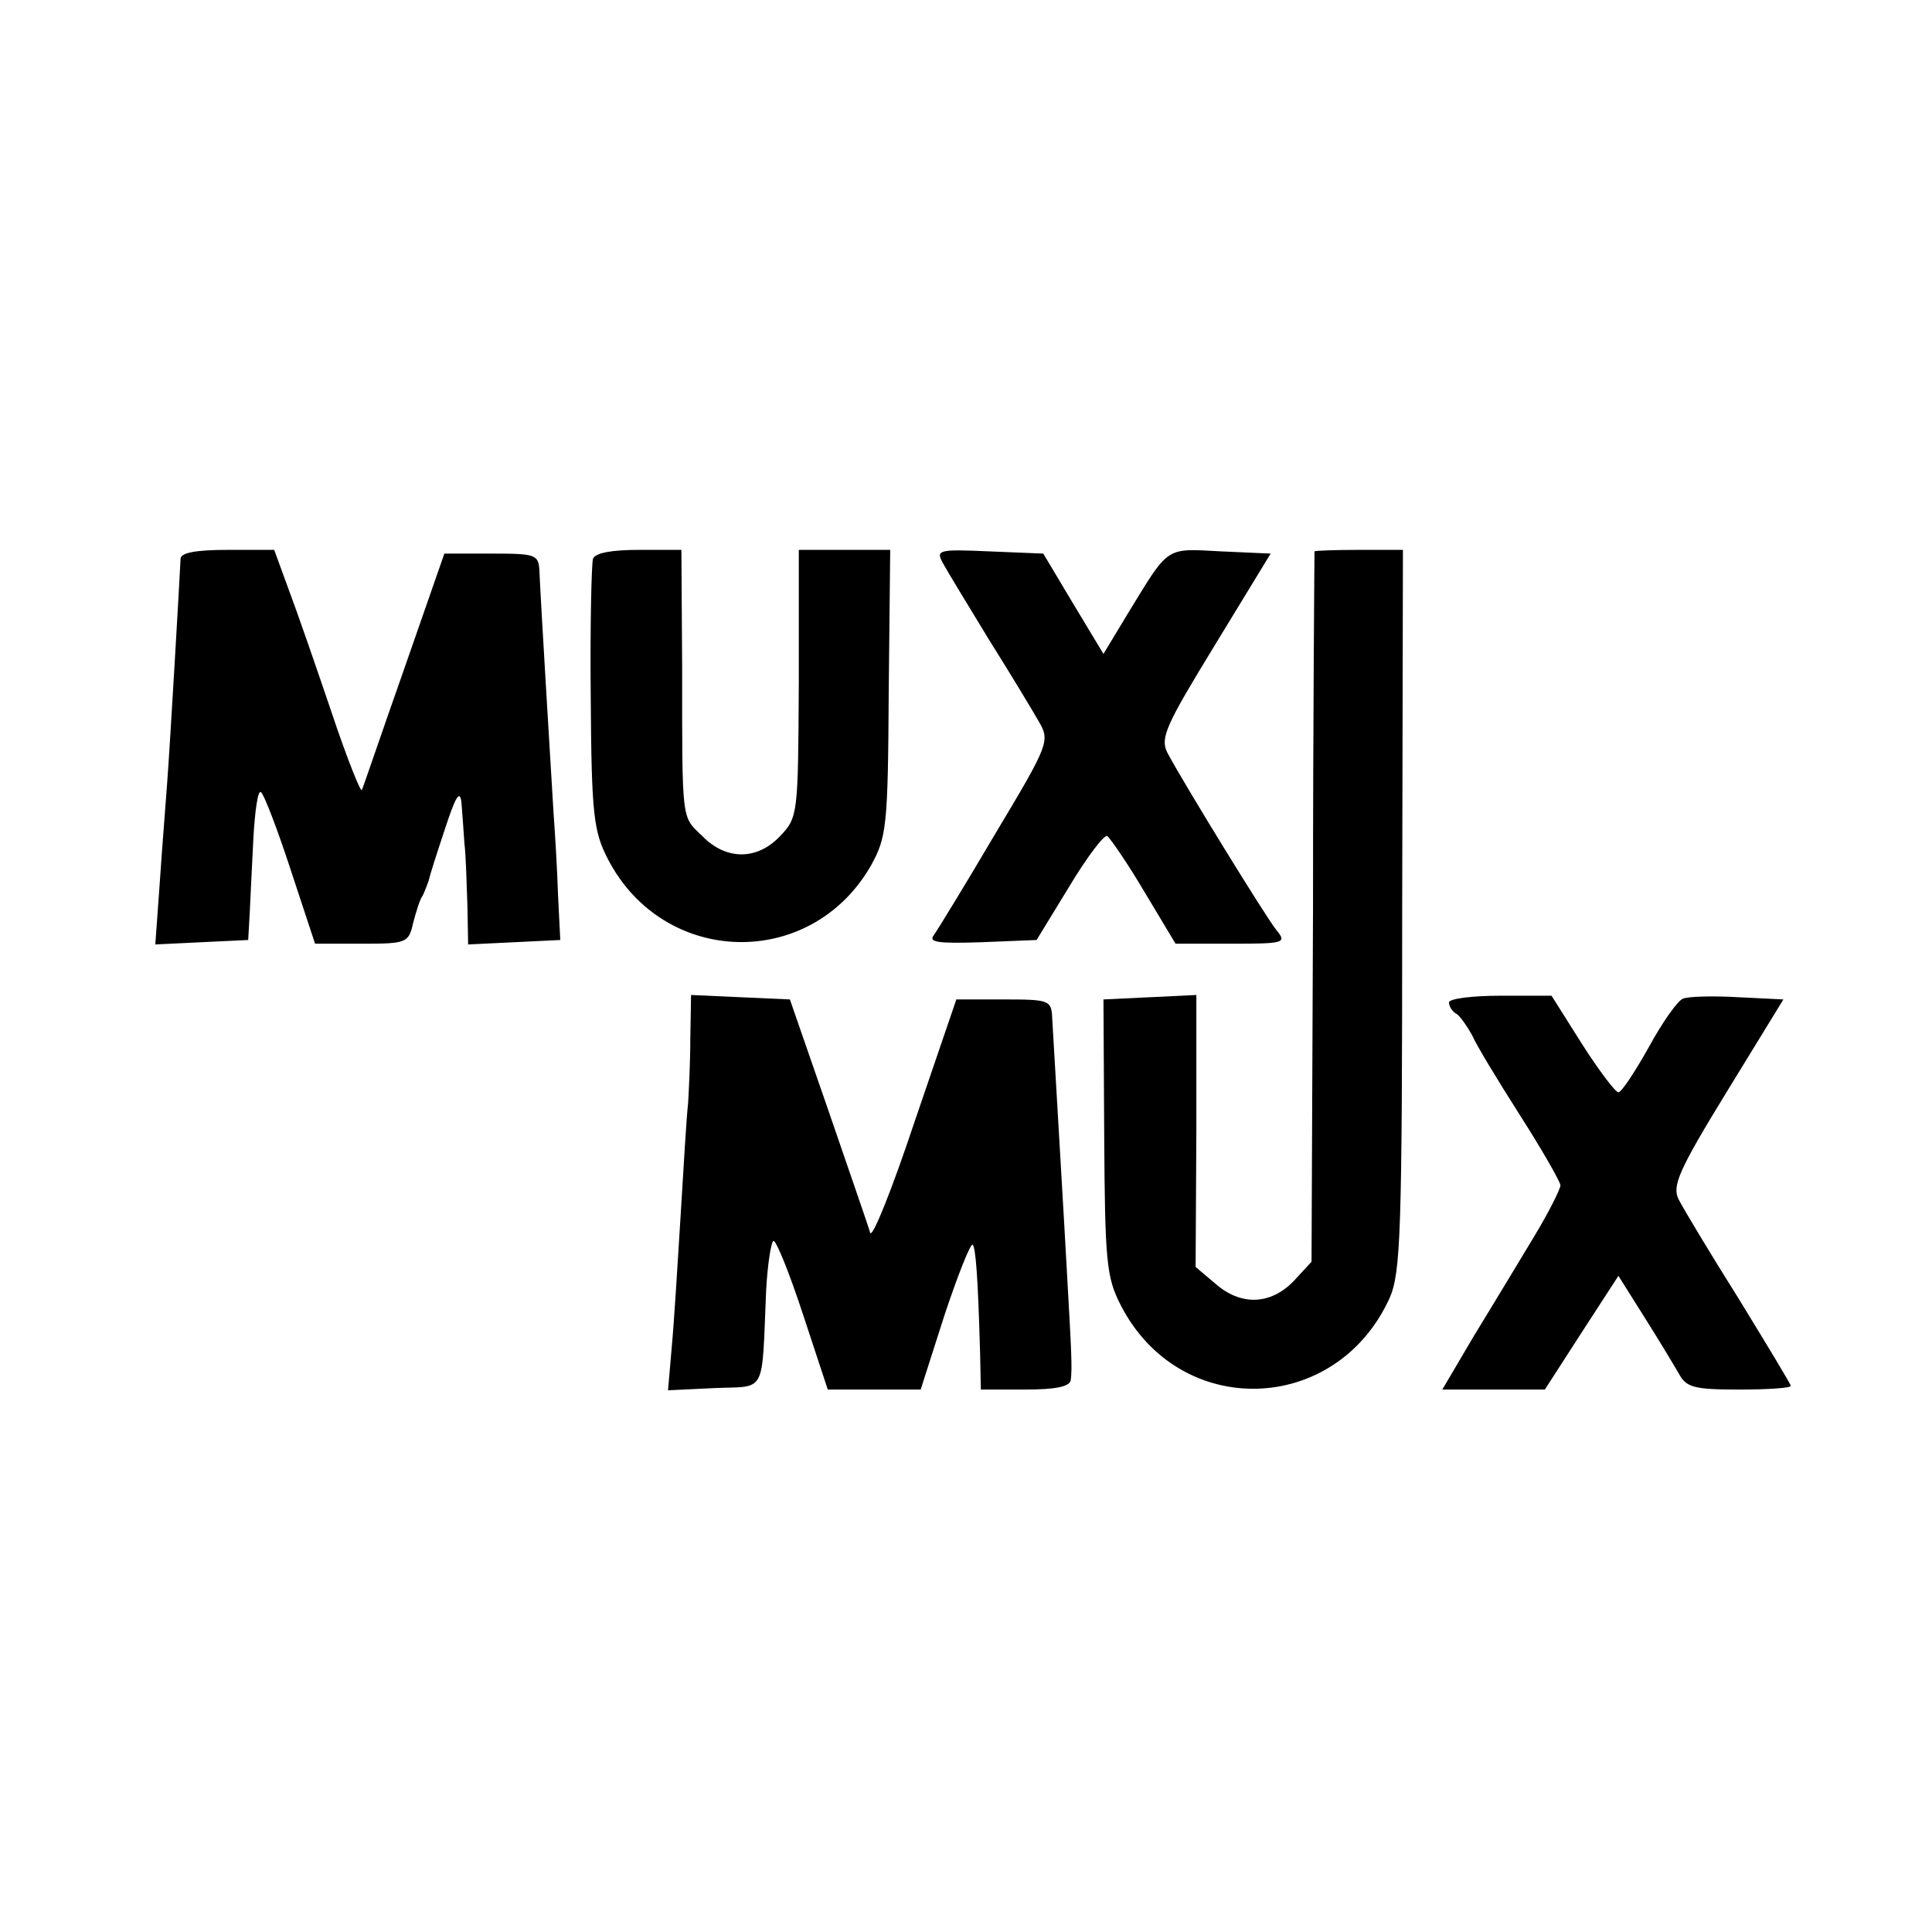
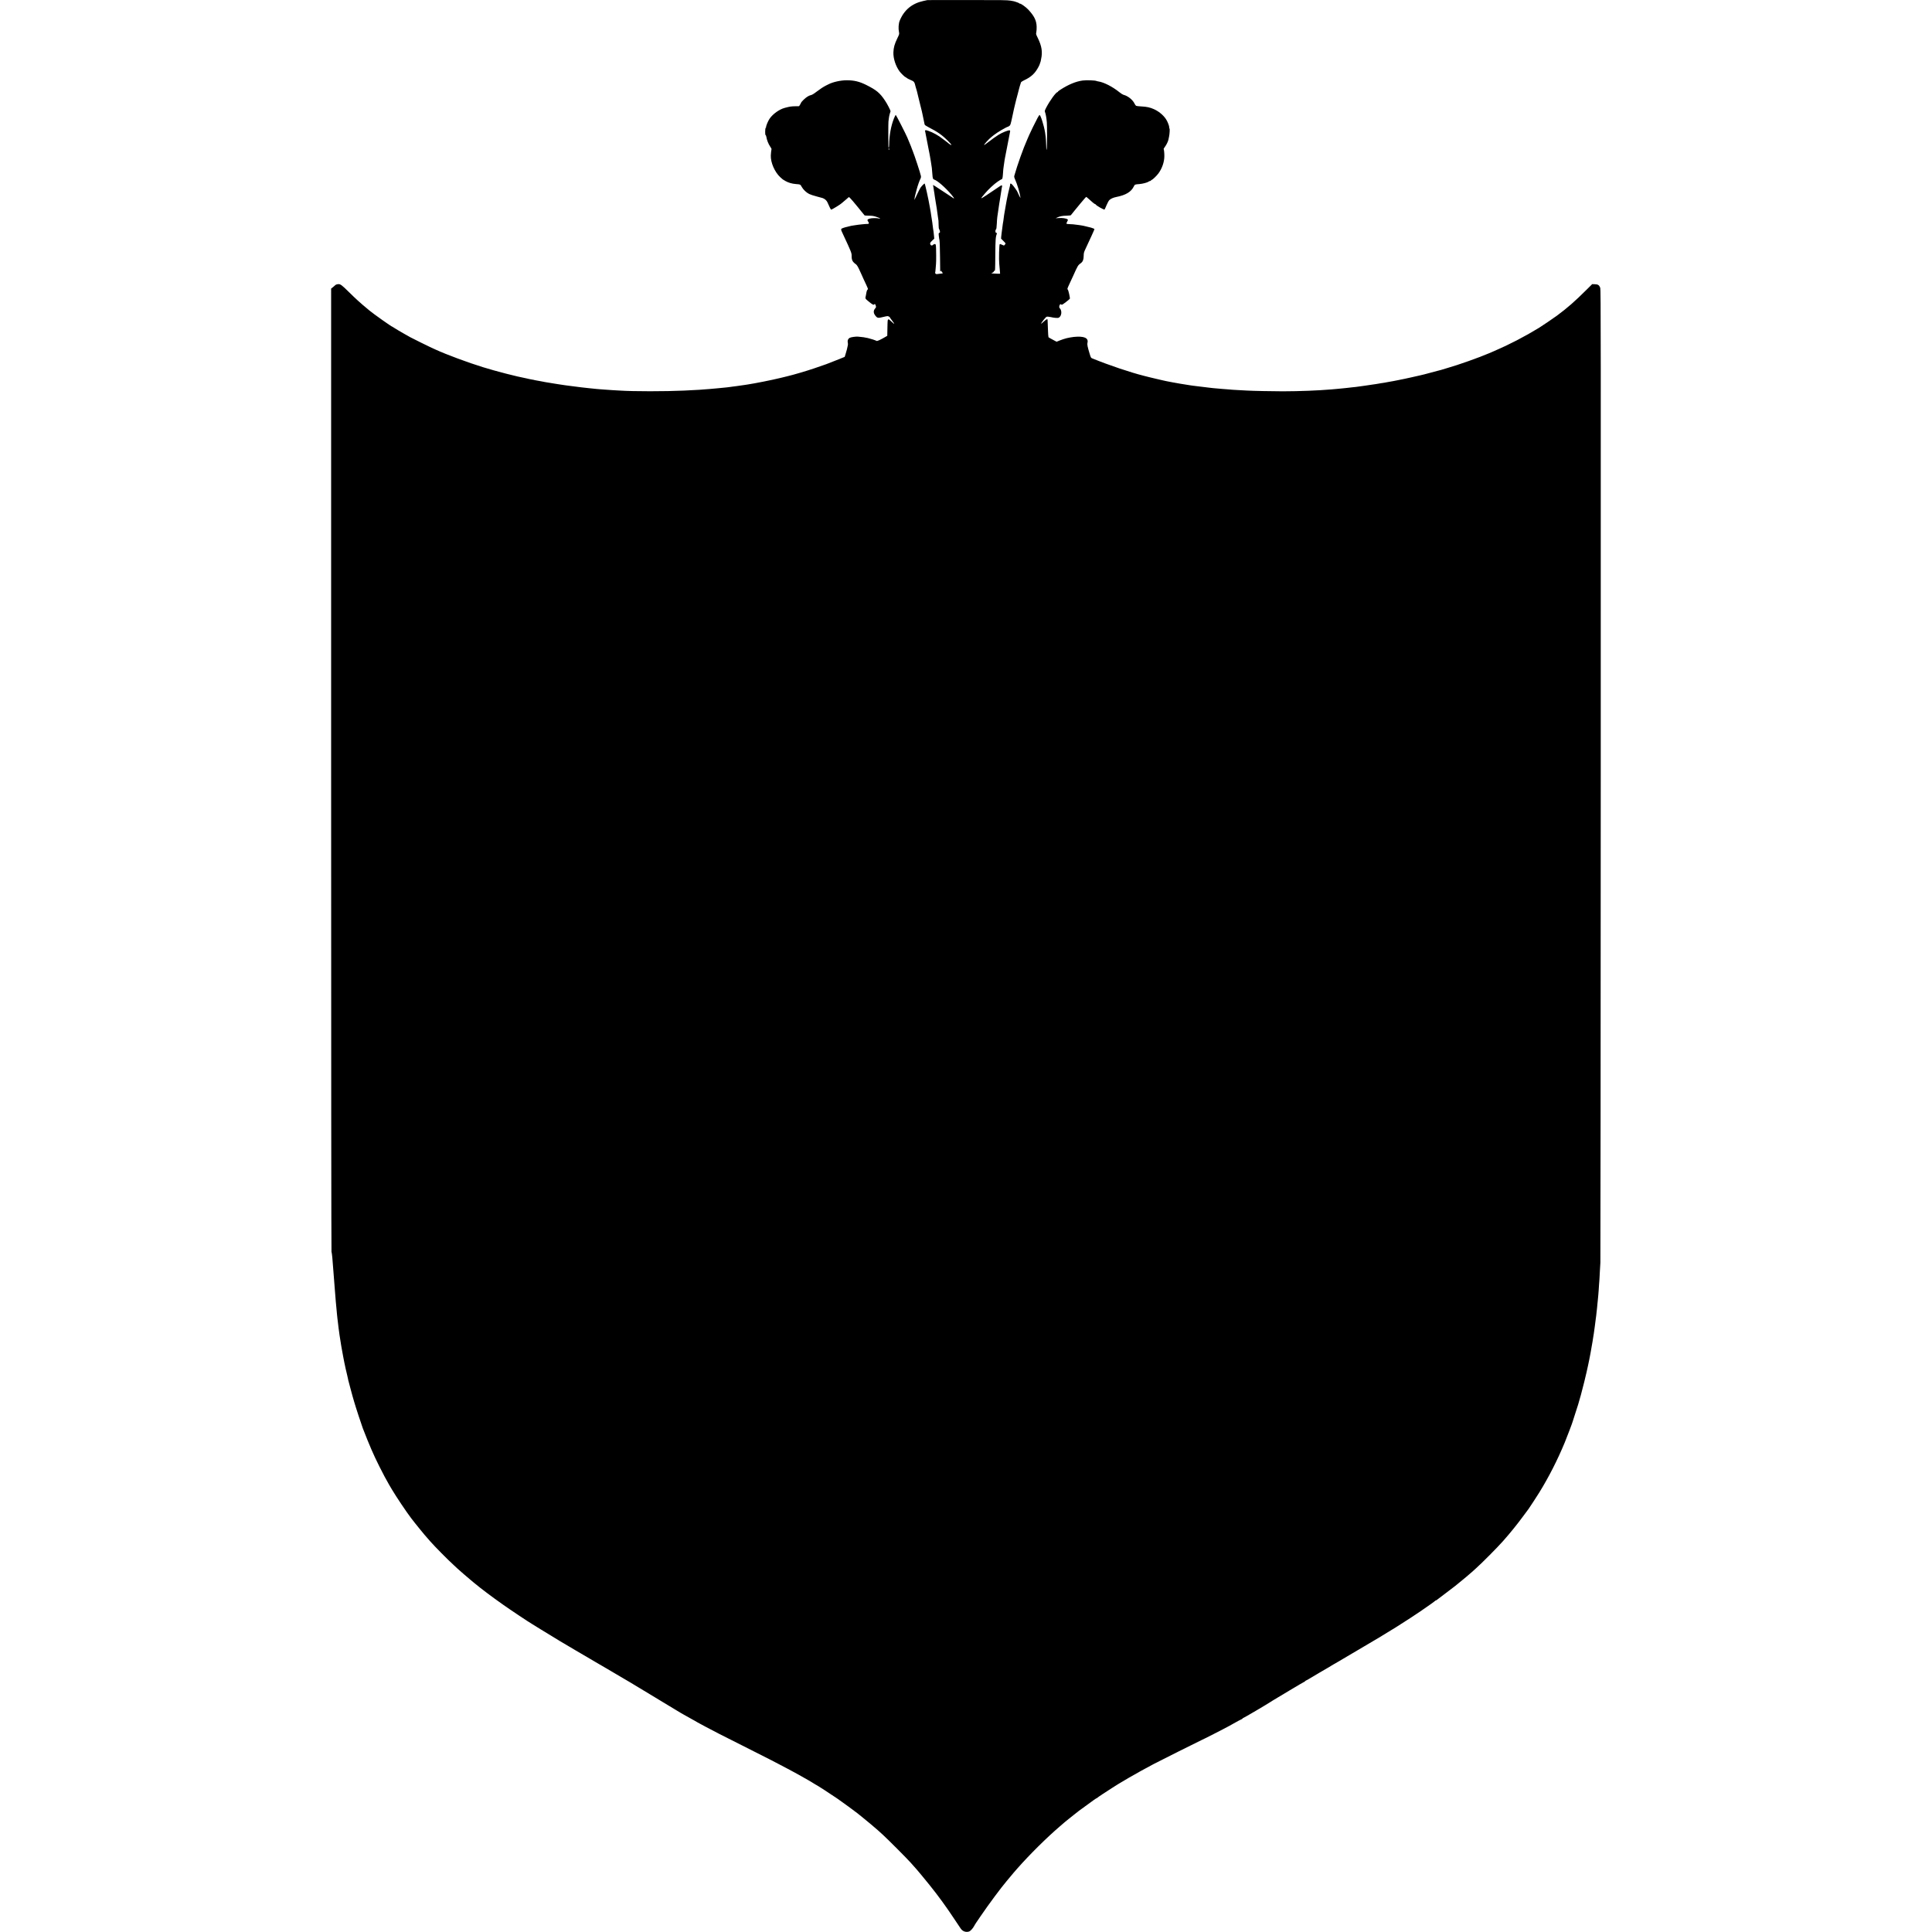
- <svg xmlns="http://www.w3.org/2000/svg" version="1.0" width="260pt" height="260pt" viewBox="0 0 260 260" preserveAspectRatio="xMidYMid meet">
-   <g transform="translate(0,260) scale(0.1,-0.1)" fill="#000000" stroke="none">
-     <path d="M243 1848 c-1 -23 -14 -248 -18 -301 -2 -29 -7 -89 -10 -135 l-6 -83 62 3 63 3 2 35 c1 19 3 65 5 102 2 36 6 65 10 62 4 -2 22 -49 40 -104 l33 -100 63 0 c60 0 63 1 69 28 4 15 9 32 13 37 3 6 6 15 8 20 1 6 11 37 22 70 14 43 20 53 22 35 1 -14 3 -38 4 -55 2 -16 3 -54 4 -83 l1 -53 62 3 62 3 -3 60 c-1 33 -4 83 -6 110 -3 50 -17 279 -19 325 -1 24 -4 25 -65 25 l-63 0 -54 -155 c-30 -85 -55 -159 -57 -163 -1 -5 -20 42 -41 105 -21 62 -47 137 -58 166 l-19 52 -63 0 c-43 0 -63 -4 -63 -12z" />
-     <path d="M798 1848 c-2 -7 -4 -92 -3 -188 1 -157 4 -179 23 -216 75 -145 273 -150 354 -9 21 38 23 52 24 233 l2 192 -62 0 -61 0 0 -180 c-1 -175 -1 -180 -25 -205 -31 -33 -73 -33 -105 0 -28 27 -27 16 -27 228 l-1 157 -57 0 c-37 0 -59 -4 -62 -12z" />
-     <path d="M1269 1842 c6 -11 34 -57 62 -103 29 -46 59 -96 67 -110 15 -26 14 -30 -58 -150 -40 -68 -78 -130 -83 -137 -8 -10 4 -12 64 -10 l74 3 44 72 c24 40 47 70 51 68 4 -3 27 -36 50 -75 l42 -70 76 0 c70 0 74 1 60 18 -14 17 -124 196 -147 239 -10 20 -2 37 64 145 l75 123 -67 3 c-76 4 -69 8 -126 -85 l-32 -53 -41 68 -40 67 -73 3 c-68 3 -72 2 -62 -16z" />
-     <path d="M1769 1858 c0 -2 -2 -218 -2 -480 l-2 -476 -24 -26 c-31 -32 -71 -34 -106 -3 l-26 22 1 183 0 183 -62 -3 -63 -3 1 -185 c1 -167 3 -189 22 -226 79 -155 290 -149 362 9 15 34 17 87 17 522 l1 485 -59 0 c-32 0 -59 -1 -60 -2z" />
-     <path d="M929 1203 c0 -32 -2 -71 -3 -88 -2 -16 -6 -84 -10 -150 -4 -66 -9 -146 -12 -178 l-5 -58 63 3 c70 3 63 -11 69 131 2 37 7 67 10 67 4 0 22 -45 40 -100 l33 -100 63 0 62 0 32 100 c18 54 35 97 38 95 4 -5 7 -40 10 -147 l1 -48 60 0 c41 0 60 4 61 13 2 16 1 36 -5 142 -4 74 -13 224 -20 345 -1 24 -4 25 -65 25 l-64 0 -56 -164 c-30 -90 -57 -158 -60 -150 -2 8 -28 82 -56 164 l-52 150 -67 3 -66 3 -1 -58z" />
-     <path d="M1950 1251 c0 -6 5 -13 11 -16 5 -4 14 -17 20 -28 5 -12 34 -60 64 -107 30 -47 54 -89 55 -95 0 -5 -16 -37 -36 -70 -20 -33 -56 -93 -80 -132 l-43 -73 69 0 69 0 49 76 50 77 34 -54 c19 -30 40 -65 47 -77 10 -19 20 -22 81 -22 39 0 70 2 70 5 0 2 -32 55 -70 117 -39 62 -75 122 -81 134 -9 18 0 39 65 145 l76 124 -61 3 c-34 2 -68 1 -74 -2 -7 -2 -28 -32 -46 -65 -19 -34 -37 -61 -41 -61 -4 0 -26 29 -49 65 l-41 65 -69 0 c-38 0 -69 -4 -69 -9z" />
-   </g>
+ <svg xmlns="http://www.w3.org/2000/svg" version="1" width="6348" height="6348" viewBox="0 0 4761 4761">
+   <path d="M2275 2.5c-27.9 6.1-47.4 22.5-58 48.8-2.7 6.8-3.5 19.1-1.7 27.4 1 5 1 5.3-3.7 15-7.1 14.5-9.6 23.4-10 35.3-.6 15.1 5.8 34.4 15.6 47.5 3.4 4.4 12.8 13.5 14.1 13.5.4 0 1.7.9 2.9 1.9 1.1 1.1 5 3.2 8.7 4.7 10.1 4.2 10.4 4.6 13.6 17.8.2 1 .9 3.3 1.5 5.1.6 1.8 1.2 4.1 1.5 5.1.2 1 3.1 12.9 6.4 26.3 6.2 24.6 7 28 7.6 31.6.3 1.6 2.6 12.9 5 24.1.3 1.5 3.3 3.6 9.7 6.9 22.8 11.7 33.6 19.3 48.2 34.1 6.5 6.5 8.6 9.1 7.9 9.8-.4.4-6.4-3.4-8.3-5.4-.3-.3-3.2-2.5-6.5-5-3.3-2.4-6.4-4.8-7-5.2-9.1-7.5-24-15.8-35.2-19.5-4.9-1.7-6.4-1.9-7.2-.9-.6.7-.9 1.5-.7 1.7.5.4.6 1.2 2.7 12.4.6 3.3 2.2 11.6 3.6 18.5 1.3 6.9 2.7 13.6 2.9 15 .2 1.4 1 5 1.6 8 .6 3 1.2 6.4 1.4 7.5.2 1.1 1.2 7.2 2.3 13.5 2.3 13.6 2.9 18.3 3.7 31 .7 10.6 1.4 12.5 4.6 13.6 8.1 2.5 27.3 19.4 42.1 36.8 6.1 7.3 7.6 9.6 6.1 9.6-.3 0-11.2-7.2-24.3-16-22.6-15.1-28.1-18.5-26.9-16.4.3.5.8 3.1 1.2 5.9.3 2.7.8 6.1 1.1 7.5.3 1.4.8 4.4 1.1 6.6.2 2.3.7 5.2.9 6.5.3 1.3.7 4.1 1 6.4.9 6 1.5 9.7 2 12.5.3 1.4.7 4.1 1 6 .3 1.9.7 4.6 1 6 .2 1.4.7 4.7 1 7.5.3 2.7 1.1 7.9 1.6 11.5 1.7 10.3 1.9 12 1.9 21.4 0 6.1.5 9.5 1.4 10.5.7.9 1.6 3.1 1.8 5 .4 2.7.1 3.5-1.4 3.9-1.8.4-1.9 1.1-1.3 7.6.4 3.9.9 7.3 1 7.6 1.2 1.9 1.8 16.7 2 45.5.2 18.1.3 33.4.4 33.9 0 .5.8.3 1.6-.4 1.5-1.2 1.6-1.1 1.9 1.1 0 .6.9 1.7 1.9 2.4 2.5 1.8.9 2.5-6.6 3.1-3.4.3-6.7.7-7.4.9-1.5.5-4.5-2.3-3.8-3.4.2-.5.7-4.1 1-8.2.3-4.1.8-10.1 1.1-13.4.3-3.3.5-12.8.4-21-.3-28.8-.4-29.4-5.2-27.6-1.5.5-2.9 1.5-3.3 2-1 1.8-4.4 1.2-5.5-.8-1.8-3.5-1.1-5.3 4.1-10.1l5.2-4.8-.7-7.5c-.4-4-.8-8.2-1-9.3-.8-4.5-1.8-11.5-3.2-23.4-.3-2.5-.9-6.5-1.4-9-.5-2.5-1.2-6.5-1.4-9-.3-2.5-.7-5.6-1-7-.3-1.4-1.2-6.8-2.1-12-3-18-11.7-57.5-12.9-58.7-.6-.6-6.7 5.4-9.9 9.8-1.5 1.9-7.9 14.8-14.5 28.9-1 2.2-1.1 2.1-.5-1.5.6-4.4 1.1-6.6 1.8-9.3.2-.9 1.7-6.7 3.3-12.7 2.9-10.9 7-22.5 9.8-27.7.8-1.5 1.2-4 .9-5.7-1.1-6.5-16-51.7-20.5-62.6-.7-1.7-1.4-3.5-1.6-4-.8-2.7-3.6-9.9-6.9-17.5-2-4.7-4.1-9.9-4.8-11.5-2.9-7.2-27.3-54.9-28.2-55.2-.6-.2-2.7 3.8-4.7 8.9-7.3 18.6-11.3 40.8-11.7 65-.1 6.9-1.5 9.5-1.8 3.5-.4-8.1-.4-57.6.1-61.2 1.7-13.9 1.7-14.2 5.1-25.2.5-1.6-8-18.2-13.5-26.3-12.9-19.3-21.1-26-46.6-38.8-16.7-8.3-29.7-11.4-47.8-11.4-14.9 0-34 4.2-45.2 10-1 .5-3.9 2-6.4 3.2-6.3 3.3-14.3 8.5-22.5 14.8-7.3 5.6-11.4 8.1-14.6 8.7-4.7.9-11.8 5.5-17.6 11.3-3.5 3.5-6.3 6.7-6.3 7.3 0 .5-1.1 2.7-2.4 4.7l-2.4 3.9-8.4.1c-11.1.2-14.4.7-26.8 4-13.4 3.5-29.6 15.1-37.5 26.7-4 5.9-9.3 18.7-8.6 20.9.1.5-.3 1.2-1 1.6-1.6 1.1-1.8 18-.2 18 .6 0 1.5 2.1 1.9 4.7 1 7 4.9 17 9.2 23.3 2 3 3.6 5.8 3.5 6.1-.6 1.9-1.6 11.2-1.8 15.9-.7 17.4 9.6 41.1 23.4 53.8 6.2 5.7 6.1 5.6 12.5 9.2 7.4 4.2 16.3 6.8 25.6 7.5 11.3.9 11.4.9 14.5 6.7 3.8 6.9 11.3 14.2 18.5 17.8 3.2 1.6 11.4 4.3 18.2 6 6.8 1.7 13.7 3.6 15.3 4.2 5.3 2 9.7 6 11.7 10.7 5.2 12.2 8.2 17.9 9.2 17.7 2.3-.3 24.2-13.8 25.7-15.8.3-.5 2.1-1.9 3.9-3.3 1.9-1.4 5.5-4.5 8-6.8 2.5-2.4 5-4.6 5.7-5 .7-.4 4.7 3.6 10.5 10.5 5.1 6.2 9.7 11.8 10.3 12.4.5.7 1.7 2 2.5 3 .8 1.1 4.6 5.7 8.4 10.4 3.9 4.7 7.1 8.7 7.3 8.9.2.2 4.9.5 10.5.6 8.1.1 12 .7 18.5 2.9 4.5 1.5 8.5 3.2 8.9 3.8.5.8-.2.9-2.2.3-5.8-1.5-18.8-1.3-23.9.4-5.5 1.8-6 3.3-2.5 8.1 2.1 2.9 1.4 4.9-1.5 4.8-4.6-.1-22.2 1.6-31.5 3.2-3 .5-7.1 1.1-9 1.4-1.9.3-5.6 1.2-8.2 2-2.7.8-4.8 1.3-4.8 1.1 0-.1-2.8.7-6.2 1.9-7.6 2.6-7.6 2.6-1.7 15.1 21.1 45.2 21.7 46.8 21.6 54.7-.1 9.6 2.3 14.2 10.2 19.8 2.5 1.7 4.7 5.2 8.7 13.6 3 6.2 5.4 11.5 5.4 11.8 0 .2 2.1 4.8 4.6 10.3 12.9 27.6 12.2 25.4 9.9 27.3-.7.6-1.7 3.3-2.2 5.8-.8 5.4-.7 4.8-1.6 8.7-1.8 7.6-2.1 7.1 7.6 15 8.7 7.2 11.8 8.7 13.2 6.5 1.2-1.9 2.2-1 3.5 2.9 1.2 3.8 1.1 4.2-1.3 7.1-5.1 6-4.6 12.2 1.7 19.4 3.9 4.5 6.1 4.7 18.1 1.7 4.4-1.1 9.1-2.1 10.5-2.1 2.5.1 6 2.1 6 3.4 0 .4 2.5 3.9 5.5 7.8 3.1 3.9 5.3 7.3 5 7.6-.3.3-2.6-1.4-5.2-3.9-7.3-6.9-7.5-7-9.1-6.7-1.9.4-1.9.3-2.4 23.8l-.3 16.5-3.9 2.3c-13 7.6-20.8 11.2-22.4 10.3-3.4-1.8-13.9-5.2-21.8-7.1-7.4-1.7-12.9-2.5-24-3.4-6-.4-16.9 1.1-20.4 2.9-4 2.1-6 6.6-4.9 11.2.4 1.9.6 4.7.4 6.2-.5 3.9-4 17.7-6.2 24.1l-1.8 5.5-21.5 8.6c-21.6 8.7-24.2 9.7-53.5 19.6-20.4 6.9-50.6 15.8-67.5 19.8-.8.2-8 2-16 3.9-21.2 5.2-62.1 13.3-80.5 16.1-2.2.3-6.7 1-10 1.5s-8 1.2-10.5 1.5c-2.5.3-5.6.8-7 1-1.4.2-5 .6-8 1-3 .3-6.6.8-8 1.1-1.4.2-4.5.6-7 .9-5.6.5-15.4 1.5-20 2-3.7.4-13.1 1.3-22 2-3 .3-8.9.7-13 1-4.1.3-10 .7-13 1-5.1.4-20.4 1.2-38 2-47 2.2-124.4 2.2-158 0-3.6-.2-11.4-.7-17.5-1-6-.4-13.2-.8-16-1.1-2.7-.2-8.4-.6-12.5-.9-4.1-.3-9.5-.7-12-1-4.2-.4-6.8-.7-19.5-2-2.7-.2-6.8-.7-9-1-2.2-.2-6.2-.7-9-1-11.7-1.4-17.8-2.1-23.5-3-2.4-.3-11.4-1.5-15.5-2-3.2-.4-10.7-1.6-14-2.1-1.6-.3-4.6-.7-6.5-1-1.9-.2-6.1-.9-9.3-1.5-3.2-.5-7-1.2-8.5-1.4-3.2-.4-8.7-1.3-12.2-2-1.4-.3-3.6-.7-5-1-1.4-.3-4.7-.9-7.5-1.4-2.7-.6-6.7-1.3-8.9-1.6-2.1-.3-4.1-.7-4.5-.9-.3-.3-2.7-.7-5.1-1.1-2.5-.3-6.1-1-8-1.5-1.9-.5-4.6-1.1-6-1.4-24.9-4.7-74.1-17.3-108-27.8-36.4-11.2-89.5-30.9-116.5-43.3-2.7-1.2-7.2-3.3-10-4.5-5.7-2.5-50.2-24.6-52.5-26-.8-.5-8.5-4.8-17-9.6s-18.1-10.5-21.2-12.6c-3.1-2.1-5.9-3.8-6.2-3.8-1.8 0-46.3-31.5-55.7-39.4-2-1.7-4.8-4-6.1-5.1-16.2-13.3-28.3-24.3-45.6-41.4-16.3-16.1-20.2-19.1-25.1-18.9-3.4.1-7 1.3-8.1 2.7-.3.4-2.6 2.4-5.2 4.5l-4.8 3.8v1184.7c0 698.3.4 1186.2.9 1188.6 1.4 5.8 2.4 16.4 4.6 47 .6 9.1 1.3 17.5 2 25.5.2 3 .7 8.9 1 13 .6 7.9 1.1 14.2 2 25 .3 3.6.8 9.2 1 12.5.3 3.3.7 8 1 10.5.6 5.6 1.2 12.5 2 21.5.4 3.8.8 8.1 1 9.5.3 1.4.7 5 1 8 .5 5.6 1.1 10.6 2 17 .3 1.9.7 5.1 1 7 .2 1.9.6 5.1.9 7 .3 1.9.8 5.1 1.1 7 1.1 8.7 5.8 36 8 47 .7 3.4 2.5 12.9 3.1 16 1 5.4 5.6 25.8 7.1 31.5.8 3.3 1.7 7.3 2 9 .2 1.6 1 5 1.8 7.5.7 2.5 2.8 10.1 4.5 17 1.8 6.9 3.8 14.5 4.6 17 .7 2.5 2.4 8.5 3.9 13.5 3.7 13.1 18.4 57.8 21.5 66 17 43.8 26.2 65 41.1 94.7 8 16.1 18.6 36 23.9 44.8.4.8 3.6 6.2 7.1 12 10.1 17.1 35.7 55.3 47.1 70.2 7.6 9.9 10.9 14 20.8 26.2 6.3 7.8 11.9 14.6 12.5 15.2.5.6 3.5 4 6.5 7.4 3 3.5 6.3 7.2 7.2 8.3 11.5 13.1 43.9 45.9 58.2 58.8 3.3 3 7.3 6.8 9 8.4 2.8 2.7 27.6 24.2 33.1 28.6 1.1 1 4.9 4.1 8.5 7.1 17.3 14.3 43.2 33.8 71.3 53.6 16.5 11.7 62.5 42.4 70 46.7.9.5 10.8 6.7 22 13.6 25.9 16.2 72.1 43.9 86.7 52.2 1.9 1.1 7.1 4.1 11.5 6.7 15.2 9 33 19.5 35.4 20.8 2.6 1.4 18.8 10.8 26.1 15.2 2.5 1.5 11 6.5 19 11.2 8 4.7 20.1 11.8 27 15.9 6.9 4.1 13 7.6 13.5 7.9.6.3 2.1 1.2 3.5 2.1 1.4.9 9.6 5.9 18.2 11 19.2 11.4 27.7 16.6 40.5 24.4 5.4 3.3 10.6 6.4 11.5 7 .9.5 12.2 7.4 25 15.1 12.8 7.8 25 15.1 27 16.3 2.1 1.1 5.3 2.9 7 4 12 6.8 23.1 13.1 23.4 13.1.3 0 2.1 1.1 4.2 2.3 3.5 2.3 7.4 4.4 27.2 15 22.3 11.9 35.6 18.8 90.5 46.3 32.5 16.3 63.1 31.8 68 34.4 5 2.6 15.8 8.2 24 12.5 8.3 4.3 17.3 9 20 10.5 2.8 1.5 8.6 4.6 13 7 11.9 6.4 15.9 8.6 35.5 19.8 6.3 3.6 13.4 7.8 15.7 9.4 2.3 1.5 4.4 2.8 4.7 2.8 1.1 0 37.3 23.4 53.1 34.3 13.2 9.2 42.7 30.7 48.5 35.4.8.7 6.7 5.4 13 10.4 9.7 7.7 34.8 28.8 38.6 32.4.6.5 5.8 5.2 11.5 10.4 12.5 11.4 59.8 58.8 68.9 69.1 13.2 15.1 14.5 16.5 15.1 17 1.3 1.2 21.5 25.7 31.5 38.1 22.5 28.1 39.5 51.4 60.1 82.4 19.4 29.2 17.7 27 21.9 30.2 4 3 10.5 3.9 15.6 2.1 3.3-1.2 9.4-7.9 12.3-13.4 1.1-2.2 3.4-5.9 5.1-8.4 1.7-2.5 6.6-9.7 10.9-16 19.8-29.1 50.4-70.3 63.9-86.1 1.7-2 6-7.1 9.6-11.5 6.8-8.3 8.4-10.1 17-19.9 30.1-34.2 72.5-76.2 105-104 5.8-5 11-9.5 11.6-10 .6-.6 2.8-2.4 4.9-4 2.1-1.7 4.3-3.5 4.9-4 .6-.6 6.3-5.1 12.6-10s11.7-9.2 12-9.5c.5-.6 22.2-16.4 36.8-26.8 4-2.9 7.6-5.2 8.1-5.2s1.1-.3 1.3-.8c.3-.8 20.1-13.9 36.3-24.2 5.5-3.4 12.4-7.8 15.2-9.6 2.9-1.9 5.5-3.4 5.7-3.4.3 0 4.7-2.6 9.8-5.8 5.1-3.1 10.4-6.3 11.8-7 1.4-.7 4.3-2.3 6.5-3.6 13.3-7.8 29.8-16.9 54-29.8 9.7-5.2 115.7-58.2 116.5-58.3 1.3-.2 57.9-29 69-35.2 1.9-1.1 6.4-3.6 10-5.6 3.6-1.9 9.4-5.2 13-7.2 3.6-2 7.3-3.9 8.3-4.2.9-.3 1.7-.9 1.7-1.4 0-.5.4-.9.9-.9 1.4 0 60.1-34.6 68.1-40 1.4-1 4.1-2.7 6-3.8 1.9-1.1 20-11.9 40.2-24.1 20.2-12.1 37.2-22.1 37.8-22.1.5 0 1-.4 1-.9s.8-1.1 1.8-1.5c.9-.3 3.1-1.4 4.7-2.4 5.7-3.6 52.7-31.2 53-31.2.2 0 2.1-1.2 4.2-2.6 2.1-1.4 4.7-3 5.8-3.5 1.1-.5 3.4-1.8 5-2.8 1.7-1 17.2-10.1 34.5-20.3 70.6-41.5 86.5-51 115.5-69.1 15.7-9.8 58.5-37.6 59.5-38.7.3-.3 2.5-1.9 5-3.5 10.5-7 31.5-22 31.8-22.7.2-.4.8-.8 1.3-.8.6 0 1.5-.5 2.2-1 .7-.6 10.7-8.2 22.4-17 11.7-8.7 22.2-16.8 23.5-17.9 1.3-1 7.7-6.3 14.3-11.7 6.6-5.3 12.2-10 12.5-10.3.3-.3 3.2-2.9 6.5-5.6 3.3-2.8 6.7-5.7 7.6-6.5.8-.8 5.6-5.1 10.5-9.5 14.8-13.2 52.3-51 66.4-66.9 17.4-19.7 34.9-41.3 49.8-61.6 6.7-9.1 12.5-17 13-17.5 2.4-3.3 21-31.7 26.4-40.5 23.7-38.5 44.8-79.9 62.8-123.3 5.4-13.2 18.9-48.6 19.4-51.2.1-.6 2.3-7.3 4.8-15 7.8-23.4 10.4-32.2 15.7-51.5 4.6-17.1 12.7-49.3 13.7-54.9.3-1.2 1.2-5.3 2-9 .9-3.6 1.8-7.7 2-9.1.3-1.4 1.6-7.7 2.9-14 1.3-6.3 2.6-13.1 2.9-15 .7-4.5 1.5-8.9 2.1-12 .7-3.1 1.2-6.2 2-11.5.3-2.2.7-4.7 1-5.5.2-.8.6-3.5.9-6 .3-2.5.8-5.6 1.1-7 .2-1.3.7-4 1-6 .2-1.9 1.4-10 2.5-18 1.2-8 2.3-16.8 2.5-19.5.3-2.8.7-6.1 1-7.4.2-1.3.7-5.5 1-9.3.4-3.8.8-7.7 1-8.6.2-1 .6-5.8 1-10.8.4-4.9.9-9.7 1.1-10.7.2-1.1.6-5.8 1-10.5.3-4.8.8-10.5 1-12.7.1-2.2.6-8.5.9-14 .3-5.5.8-11.4 1-13 .2-1.7.7-10.2 1-19 .4-8.8 1-18.7 1.3-22 .3-3.3.7-544.2.9-1202 .3-1079.2.2-1196.4-1.2-1200.1-2.6-6.8-5.5-8.8-13.3-9l-6.6-.2-14.2 14.1c-28.5 28.4-46.9 44.5-72.7 63.6-8.6 6.3-36.8 25.5-44.2 30-35.4 21.6-73 41.1-109.5 56.8-5.8 2.4-11.8 5.1-13.5 5.8-23.8 10.3-77 29.2-102.8 36.4-5.9 1.7-11.1 3.2-11.6 3.5-.4.3-1.8.7-3.2 1-1.3.3-5.8 1.4-9.9 2.6-9.9 2.8-27.9 7.6-32 8.5-.8.2-5.3 1.2-10 2.4-4.7 1.1-15 3.4-23 5.2-8 1.7-15.4 3.3-16.5 3.6-1.1.2-3.1.6-4.5.9-1.4.2-3.6.7-5 1-1.4.3-3.5.8-4.7 1-2.9.5-5.5 1-12.3 2.4-6.8 1.3-10.7 2-14 2.5-1.4.2-5 .9-8 1.5s-7.7 1.3-10.5 1.6c-2.7.4-5.3.8-5.6 1-.3.1-2.8.6-5.5.9-2.7.3-7.4 1-10.4 1.5s-7.5 1.2-10 1.5c-2.5.3-5.8.8-7.5 1.1-1.6.3-4.6.7-6.5.9-4.3.4-12.8 1.6-15.4 2.1-1 .2-5 .6-8.8.9-3.8.4-7.6.8-8.6 1-.9.1-5.1.6-9.2 1-4.1.3-8.6.8-10 1-1.4.2-5.6.6-9.5.9-3.8.4-9.9.9-13.5 1.2-35 2.9-78.3 4.6-120 4.7-24 0-73.7-1-87-1.8-2.5-.2-10.8-.6-18.5-1-7.7-.3-15.6-.8-17.5-1-1.9-.2-7.3-.6-12-1-4.7-.3-10.5-.8-13-1-9.3-.9-17.6-1.6-22-1.9-2.5-.2-6.5-.7-9-1-2.5-.3-6.6-.8-9.2-1.1-11.2-1.2-28.2-3.3-32.8-4-1.4-.2-4.5-.7-7-1-3.8-.5-10.4-1.5-25-4-5.4-.9-8.9-1.5-19.5-3.5-6-1.2-12.1-2.3-13.5-2.6-1.4-.2-4.3-.8-6.5-1.4-2.2-.5-8.3-1.9-13.5-3.1-5.2-1.1-14.9-3.4-21.5-5.1-6.6-1.6-12.7-3.2-13.5-3.4-34-8.5-86.6-26.2-127.6-42.9-4.1-1.7-4.2-1.8-7.2-11.8-5.2-16.9-6.4-23.2-5.4-26.9 3.2-12.1-8.5-17.1-33.8-14.5-4.6.5-13.6 2.1-17.5 3.1-5.7 1.5-11.2 3.3-17.3 5.7l-7.4 3-3.7-1.9c-9-4.8-15.7-8.4-16.3-9.1-.4-.4-1.1-9.4-1.4-20.1-.9-25.8-.8-24.5-1.6-24.3-.5.2-1.2.3-1.7.3-.6 0-3.7 2.5-7.1 5.6-3.3 3.1-6.3 5.5-6.5 5.2-.6-.5 6-9.5 10.5-14.5 2.9-3.1 3.4-3.3 7.8-2.8 2.6.4 5.4.8 6.2 1 6.5 1.8 17 2.6 19 1.5 7.3-3.9 8.7-17.4 2.4-23.7-1.1-1.1-1.4-2.6-1-4.6.8-4 2.6-6.1 4-4.7.5.5 1.7 1 2.6 1 1.4 0 18.1-12.8 19.4-14.8.9-1.5-3.6-21.6-5.1-22.7-1.2-.9-1.2-1.6-.2-4 .7-1.7 1.3-3.2 1.4-3.5 0-.3 1.8-4.1 3.9-8.5 2.1-4.4 5.7-12.3 8.1-17.5 11.8-26.2 11.8-26.3 19.3-31.8 4.7-3.6 6.6-8.5 6.7-17.7.1-7.2.6-8.9 4.4-17 5.1-10.7 5.9-12.4 15-32.4 3.9-8.5 7.1-15.8 7.1-16.3 0-.9-3.5-2.5-8.5-3.9-5.6-1.5-15.4-3.9-18.2-4.4-1.5-.2-3.7-.7-4.8-.9-1.1-.2-4-.6-6.5-1-14.8-2-16-2.1-25.7-2.4-6-.2-6.3-.8-3.2-6.7 2-3.6 2-4 .4-5.1-3.1-2.3-12.7-3.7-21-3.1l-8 .6 3.6-1.8c6.2-3.1 13-4.4 23.3-4.6 5.4-.1 10.1-.7 10.5-1.2.6-1 6.8-8.6 8.6-10.7 1.3-1.4 14.7-17.8 15.7-19.1.5-.6 2-2.4 3.5-4.1 1.6-1.7 4.3-5 6.2-7.3 1.9-2.3 3.8-4 4.2-3.9.4.2 2.9 2.3 5.6 4.8 7.5 7.1 14.8 13 16 13 .6 0 1.3.4 1.5.9.9 2.6 20.6 13.8 21.8 12.4.4-.4 2.6-5.3 4.9-10.8 2.3-5.5 5.4-11.1 6.9-12.5 3.6-3.4 10-6.2 17.2-7.6 23.3-4.6 36.6-12.6 43-25.9 2.4-5 2.7-5.1 13.9-5.9 8.1-.7 19.5-3.7 22.6-6 1.1-.9 2.8-1.6 3.8-1.6.9 0 1.7-.4 1.7-.9s.8-1.2 1.9-1.6c2.6-.8 12.2-10 16.6-15.9 9.1-12.2 14.7-28.3 14.8-42.6.1-7.6-.9-16.9-1.8-17.9-.2-.2 1.3-2.6 3.4-5.5 3.7-5.1 7.6-13.1 8.5-17.7.2-1.3 1-4.9 1.6-7.9 1.3-6 2-19 1-19-.3 0-.7-1.6-.8-3.7-.2-2-.6-4.1-1-4.7-.3-.6-.7-1.7-.9-2.5-.1-.8-1.6-4.3-3.3-7.8-5.7-11.6-18.3-22.9-32.4-29.3-9.3-4.2-17.9-6.1-30.6-6.7-6.3-.3-12.3-1-13.3-1.5-.9-.5-2.7-3-3.9-5.5-4.5-9.5-16.5-19.1-27.3-21.7-1.6-.4-5.9-3.1-9.5-6-17.3-14-38.8-25-52.7-27-1.7-.2-3.6-.7-4.1-1-2.7-1.6-24.7-2.5-34.1-1.2-16.4 2.1-35.2 9.8-55.3 22.9-3.2 2-5.8 4.1-5.8 4.7 0 .5-.4 1-1 1-3.6 0-18.7 20.7-27.6 37.8-3.7 7.2-4.2 8.6-3.3 11 1.9 4.9 3.6 14.2 4.6 25.7.7 8 .7 50.8 0 61.7-.5 8.1-1.3 8.1-1.4 0 0-3.7-.3-11.1-.7-16.4-.6-9-.9-11.7-2.2-20.3-2.7-17.1-11.3-44-13.8-43.2-.6.2-2.8 3.7-5 7.8-7.7 14.7-16.4 32.6-20.1 40.9-2 4.7-4.3 9.8-5 11.5-10 22.4-24.3 62.6-32 89.8-.5 2.1-.1 4.3 1.9 8.7 5.3 11.7 11.5 32.6 13.2 44 .4 2.7-.5 1.5-3.6-4.9-2.2-4.6-4-8.5-4-8.7 0-1.1-10.4-15.5-12.9-17.8-2.4-2.3-3.4-2.7-4.3-1.8-.7.7-.9 1.2-.6 1.2.3 0 .2 1.5-.2 3.2-2.3 8.9-3.9 15.7-4.4 17.9-.2 1.3-1.1 5.5-2 9.4-.9 3.8-1.8 8.3-2 10-.2 1.6-1.3 7.9-2.5 14-1.1 6-2.3 12.8-2.6 15-.4 2.2-.8 5.1-1.1 6.5-.2 1.4-.7 4.7-1 7.5-.3 2.7-.8 6.1-1 7.5-.9 4.6-1.3 7.4-2.5 17-.6 5.2-1.3 10.4-1.5 11.5-.2 1.1-.6 4.8-1 8.3l-.5 6.2 5.5 5.6c3.1 3 5.6 5.9 5.6 6.3 0 .5-.9 1.9-1.9 3.2-1.9 2.3-2 2.4-5.3.7-4.8-2.3-6.7-2.8-7.3-1.9-1.3 2.3-2.2 37.3-1.1 47.6.6 5.3 1.2 12.5 1.9 22l.2 3h-7c-7.5-.1-14.5-.7-14.5-1.3 0-.1 1.4-.8 3-1.4 1.9-.6 2.9-1.6 2.8-2.6-.2-1.1.4-1.7 1.7-1.7 1.9 0 1.9-1.1 2.2-39.5.3-38.3.8-44.3 3.9-52.3.3-.9-.3-1.6-1.5-2-1.6-.4-2.1-1.3-2.1-4.1 0-1.9.6-3.9 1.4-4.3 1-.6 1.5-4.4 2-13.8.9-15.9.3-11.5 6.1-50 .4-2.2.8-5.1 1.1-6.5 1-6.1 3.4-20.8 3.8-24 .8-5.8 1.8-11.5 2.1-12 .2-.3 0-1.1-.4-1.8-.5-.9-1.8-.5-4.7 1.4-28.7 19.6-45.6 30.6-46.1 30.1-.3-.4.7-2.2 2.3-4.1 1.6-1.8 4.7-5.6 6.9-8.2 7.5-9.1 22.7-23.3 31-28.8 4.5-3.1 8.7-5.6 9.2-5.6 2.2 0 3.1-2.9 3.7-11.5.6-10.4 1.4-17.9 2.1-21.5.2-1.4.7-4.8 1.1-7.5.3-2.8.8-5.9 1-7 .2-1.1.7-3.4.9-5 1.3-7.1 7.8-40.8 9.7-50 3.8-18.4 3.7-17.6 2-18.2-2.7-1.1-18.3 5.1-27.7 11-5.7 3.5-18 12.3-26 18.6-4.9 3.8-9.1 6.8-9.4 6.6-1-1 11.5-14.8 18.2-20 .6-.6 3.3-2.7 5.9-4.7 8.3-6.7 32.4-20.8 35.6-20.8.7 0 1.2-.5 1.2-1 0-.6.6-1 1.3-1 2.2 0 3.3-3.5 7.2-22 2-9.6 3.9-18.4 4.2-19.5.2-1.1.8-3.6 1.3-5.5s1.1-4.4 1.3-5.5c.3-1.1 1.7-6.7 3.1-12.5 1.5-5.8 3.1-11.9 3.6-13.5.5-1.7 1.1-4.1 1.4-5.5.9-4.5 5.8-21.5 6.7-23.3.6-.9 4-3.2 7.7-4.9 17.6-8.2 27.1-17.2 35.6-33.5 1.5-2.7 2.8-6 3.1-7.2.2-1.1.7-2.6 1-3.1.4-.6.8-2 1.1-3.3.2-1.2.6-3.3.9-4.7 4-17.9 1.8-32.1-8-52.3-4.7-9.5-4.8-10-3.7-14.5.6-2.6.9-8.8.8-13.7-.5-15.1-6-26.1-20.6-41.8-5.6-6-17.6-14.7-20.3-14.7-.9 0-1.8-.4-2.2-.9-.3-.5-2.2-1.5-4.3-2.1-2-.6-4.6-1.5-5.7-2-1.1-.5-6.1-1.6-11.1-2.4-8-1.4-22.1-1.6-107-1.5l-97.9.1-10.5 2.3zm-84 365.2c0 2.1-.3 2.4-.9 1.4-.5-.8-.7-2-.4-2.8.8-2.1 1.3-1.5 1.3 1.4z" />
</svg>
